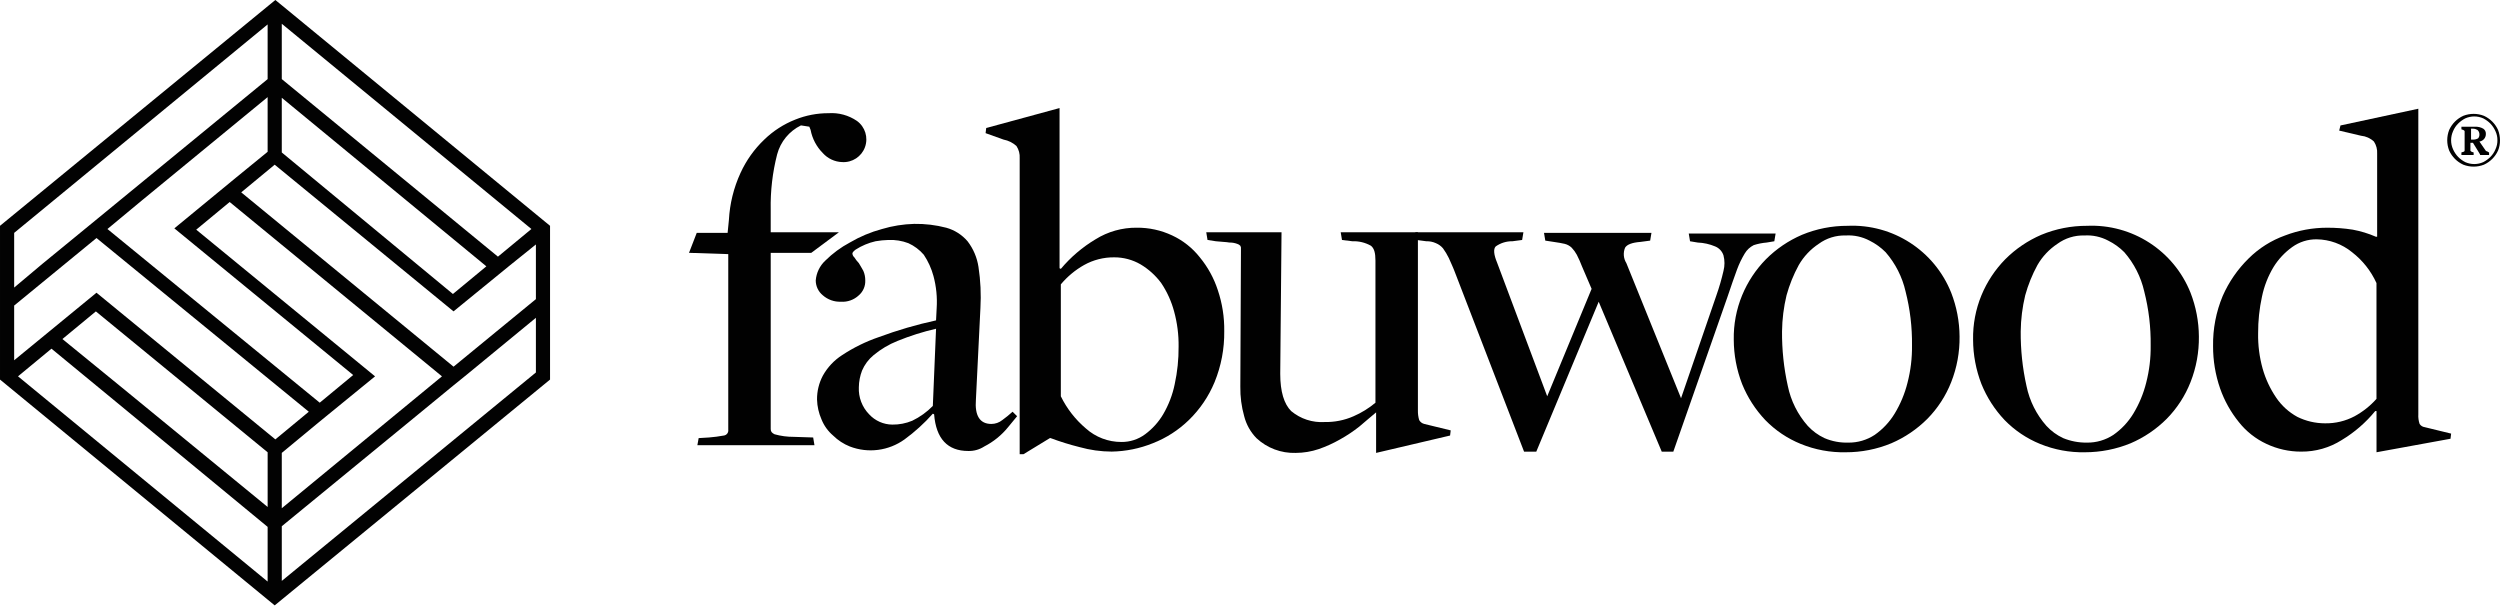
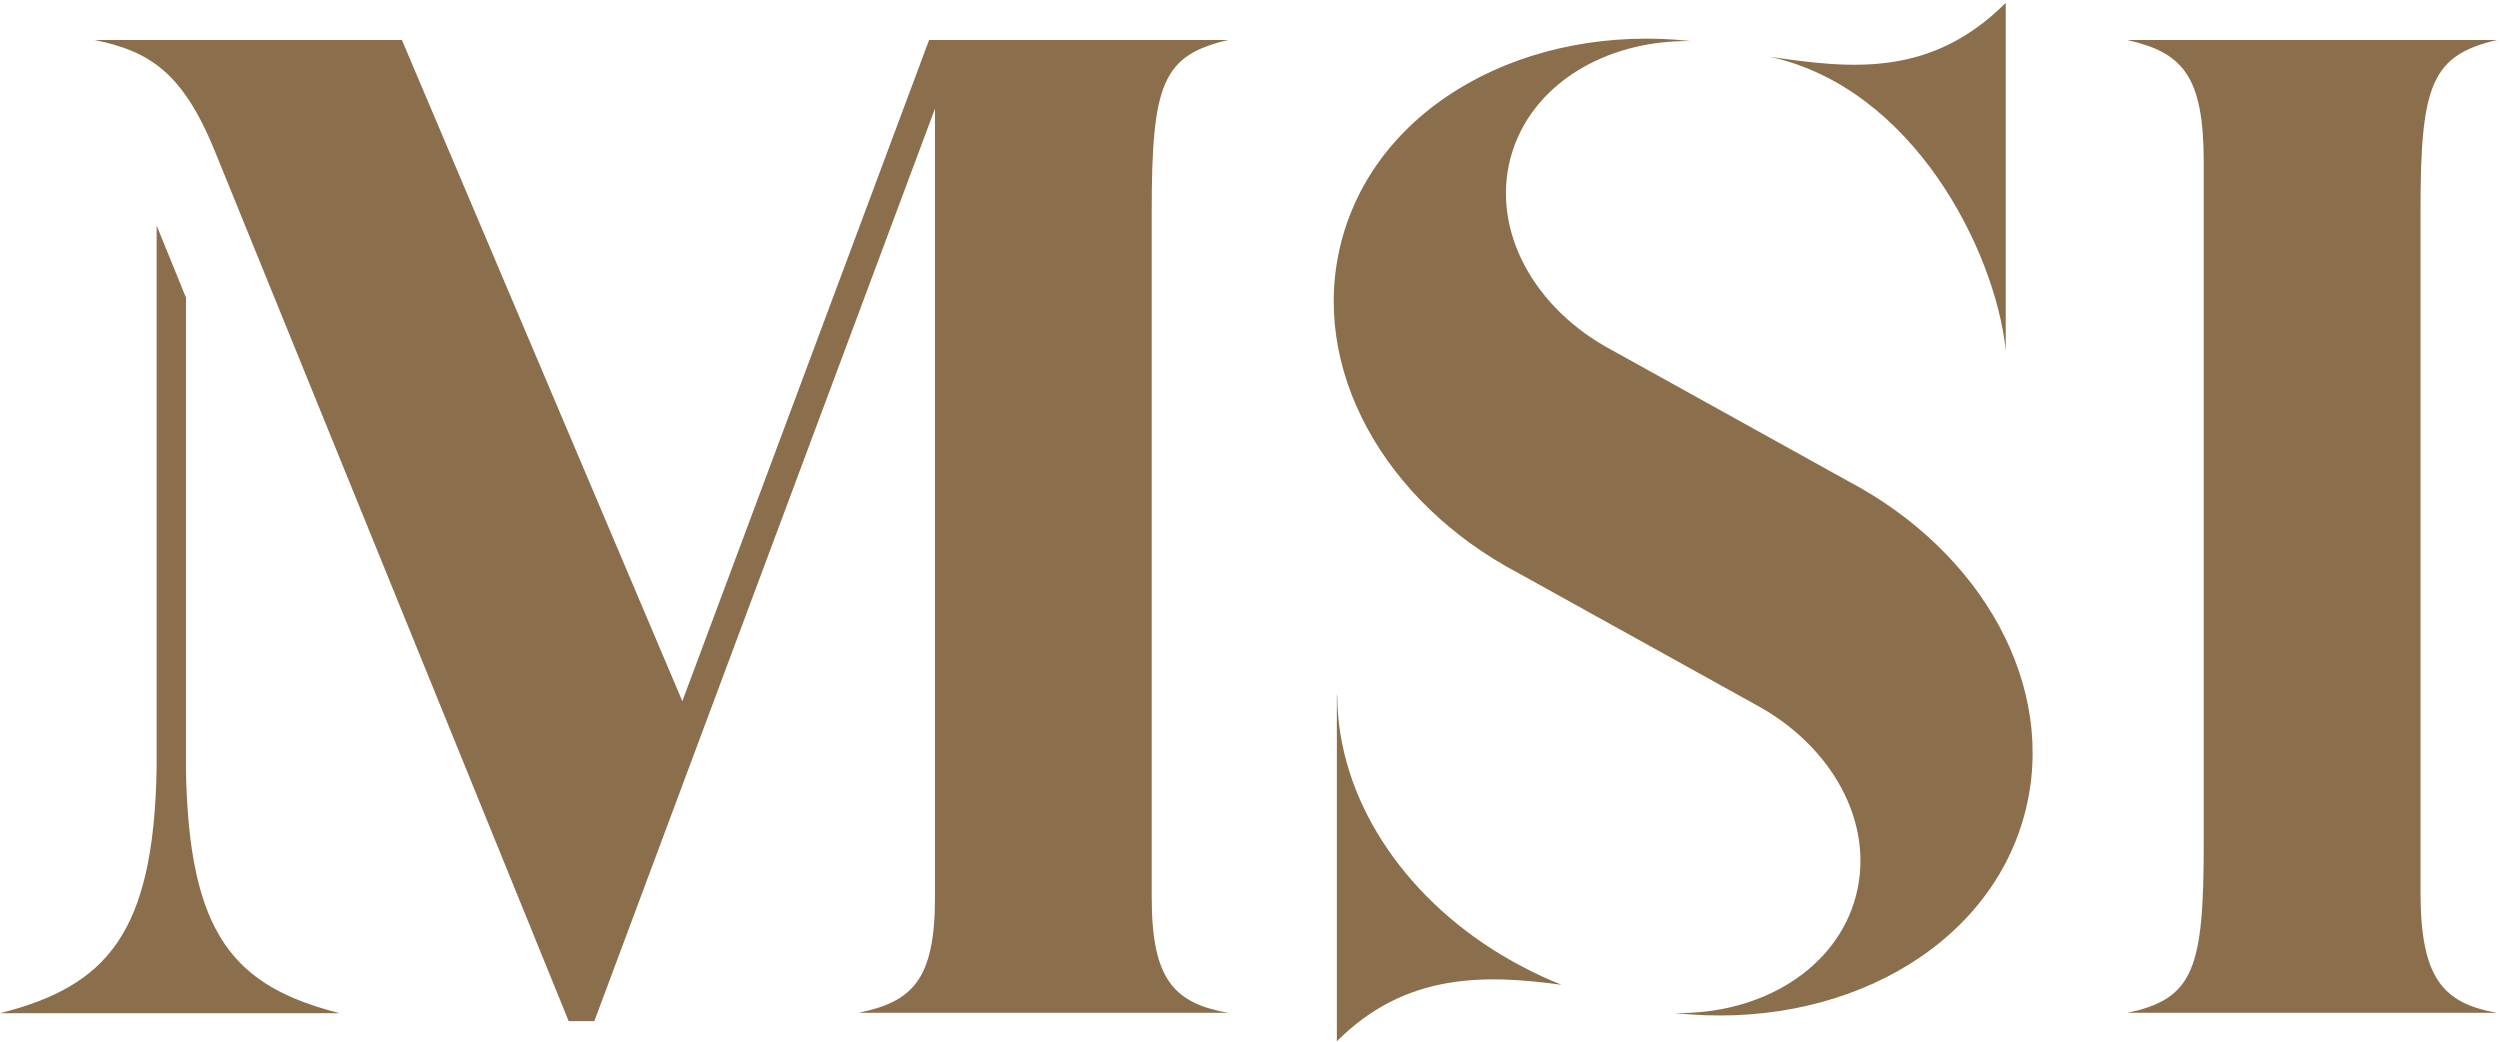
- <svg xmlns="http://www.w3.org/2000/svg" viewBox="11881 8867 399.001 96.618" width="399.001" height="96.618">
-   <defs>
-     <style>
-       .cls-1 {
-         fill: #010101;
-       }
- 
-       .cls-2 {
-         fill: #020202;
-       }
-     </style>
-   </defs>
-   <g id="Fabuwood_Logo" data-name="Fabuwood Logo" transform="translate(11768.4 8518.3)">
-     <g id="Group_120" data-name="Group 120" transform="translate(222.566 365.95)">
-       <path id="Path_243" data-name="Path 243" class="cls-1" d="M221.24,418.151l1.643-.1a22.875,22.875,0,0,0,2.362-.308.818.818,0,0,0,.719-.924V388.786l-6.263-.205,1.232-3.183h4.928l.205-2.054a20.622,20.622,0,0,1,1.848-7.5,17.28,17.28,0,0,1,3.8-5.339,15.025,15.025,0,0,1,4.928-3.183,14.088,14.088,0,0,1,5.339-1.027,7.174,7.174,0,0,1,4.518,1.232,3.634,3.634,0,0,1-2.362,6.571,4.333,4.333,0,0,1-3.08-1.437,7.137,7.137,0,0,1-1.951-3.7l-.205-.513-1.335-.205a7.2,7.2,0,0,0-3.8,4.62,33,33,0,0,0-1.027,8.83V385.3h10.884l-4.415,3.286H232.74v28.133c0,.411.205.616.616.821a11.188,11.188,0,0,0,3.08.411l3.08.1.205,1.232H221.035Z" transform="translate(-219.7 -365.479)" />
-       <path id="Path_244" data-name="Path 244" class="cls-1" d="M263.734,419.745c-3.286,0-5.134-1.951-5.442-5.853l-.205-.1a28.638,28.638,0,0,1-4.518,4.107,9.25,9.25,0,0,1-8.727,1.129,8.03,8.03,0,0,1-2.67-1.746,6.594,6.594,0,0,1-1.848-2.567,8.465,8.465,0,0,1-.719-3.183,8,8,0,0,1,.924-3.8,9.238,9.238,0,0,1,3.08-3.286,25.851,25.851,0,0,1,5.853-2.875,67.558,67.558,0,0,1,9.138-2.67l.1-1.951a15.826,15.826,0,0,0-.513-5.134,11.568,11.568,0,0,0-1.54-3.388,7.083,7.083,0,0,0-2.464-1.848,7.982,7.982,0,0,0-3.183-.513,13.913,13.913,0,0,0-2.054.205,10.072,10.072,0,0,0-3.183,1.335c-.411.308-.513.513-.513.616a.887.887,0,0,0,.308.616,5.643,5.643,0,0,0,.719.924c.205.308.411.719.719,1.232a3.751,3.751,0,0,1,.308,1.54,2.973,2.973,0,0,1-1.027,2.362,3.8,3.8,0,0,1-2.875,1.027,4.126,4.126,0,0,1-2.875-1.027,3.07,3.07,0,0,1-1.129-2.362,4.846,4.846,0,0,1,1.54-3.183,16.718,16.718,0,0,1,3.9-2.875,20.843,20.843,0,0,1,5.134-2.156,19.687,19.687,0,0,1,5.134-.821,19.008,19.008,0,0,1,5.134.616,6.907,6.907,0,0,1,3.388,2.156,8.9,8.9,0,0,1,1.746,4.107,31.557,31.557,0,0,1,.308,6.571l-.719,14.58c-.205,2.567.616,3.9,2.464,3.9a2.788,2.788,0,0,0,1.746-.616,18.743,18.743,0,0,0,1.643-1.335l.719.719c-.411.513-.924,1.129-1.437,1.746a11.785,11.785,0,0,1-3.8,3.08A4.461,4.461,0,0,1,263.734,419.745Zm-12.116-4.21a8,8,0,0,0,3.183-.616,11.717,11.717,0,0,0,3.286-2.362l.513-12.321a40.007,40.007,0,0,0-6.161,1.951,14.249,14.249,0,0,0-3.8,2.259,6.459,6.459,0,0,0-1.848,2.464,7.713,7.713,0,0,0-.513,2.67,5.8,5.8,0,0,0,1.643,4.312A5.087,5.087,0,0,0,251.618,415.535Z" transform="translate(-219.173 -365.018)" />
-       <path id="Path_245" data-name="Path 245" class="cls-1" d="M271.242,373.509a3.173,3.173,0,0,0-.513-1.951,4.173,4.173,0,0,0-2.054-1.027L265.8,369.5l.1-.821,11.705-3.183v25.566l.205.1a21.885,21.885,0,0,1,5.544-4.723,12.215,12.215,0,0,1,6.571-1.848,12.986,12.986,0,0,1,5.647,1.232,12.135,12.135,0,0,1,4.415,3.491,16.054,16.054,0,0,1,2.875,5.236,19.594,19.594,0,0,1,1.027,6.571,20.763,20.763,0,0,1-1.54,8.111,18.067,18.067,0,0,1-4.107,6.058,17.228,17.228,0,0,1-5.75,3.7,18.312,18.312,0,0,1-6.571,1.335,19.264,19.264,0,0,1-5.134-.719,42.33,42.33,0,0,1-4.62-1.437h-.1l-4.21,2.567h-.616V373.509Zm16.223,45.28a6.231,6.231,0,0,0,3.8-1.232,10.8,10.8,0,0,0,2.875-3.183,15.764,15.764,0,0,0,1.848-4.826,27.194,27.194,0,0,0,.616-5.955,20.278,20.278,0,0,0-.719-5.647,15.183,15.183,0,0,0-2.054-4.518,11.265,11.265,0,0,0-3.286-2.978,8.324,8.324,0,0,0-4.21-1.129,9.643,9.643,0,0,0-4.826,1.232,13.449,13.449,0,0,0-3.7,3.08V411.5a15.857,15.857,0,0,0,4,5.134A8.455,8.455,0,0,0,287.465,418.789Z" transform="translate(-218.466 -365.5)" />
-       <path id="Path_246" data-name="Path 246" class="cls-1" d="M327.412,413.549h-.205c-.821.719-1.745,1.437-2.67,2.259a22.94,22.94,0,0,1-3.08,2.054,20.166,20.166,0,0,1-3.388,1.54,11.628,11.628,0,0,1-3.7.616,8.773,8.773,0,0,1-6.263-2.362,7.752,7.752,0,0,1-1.951-3.491,16.462,16.462,0,0,1-.616-4.723l.1-21.973a.769.769,0,0,0-.1-.513,1.1,1.1,0,0,0-.513-.308,3.351,3.351,0,0,0-1.232-.205c-.513-.1-1.232-.1-2.156-.205l-1.335-.205L300.1,384.8h12.013l-.205,22.589c0,2.875.616,4.826,1.746,5.955a7.587,7.587,0,0,0,5.339,1.745,10.917,10.917,0,0,0,4.62-.924,14.415,14.415,0,0,0,3.491-2.156V389.318c0-1.232-.205-1.951-.719-2.362a5.6,5.6,0,0,0-2.978-.719l-1.643-.205-.205-1.232H333.88v28.441a5,5,0,0,0,.205,1.54,1.275,1.275,0,0,0,.821.616l4.21,1.027-.1.821-11.808,2.772v-6.469Z" transform="translate(-217.548 -364.983)" />
-       <path id="Path_247" data-name="Path 247" class="cls-1" d="M339.069,391.577c-.411-1.129-.821-1.951-1.129-2.67a10.146,10.146,0,0,0-.924-1.54,2.912,2.912,0,0,0-1.129-.821,3.428,3.428,0,0,0-1.54-.308l-1.54-.205L332.6,384.8h17.25l-.205,1.232-1.54.205a4.5,4.5,0,0,0-2.67.821c-.411.411-.308,1.335.205,2.567l8.009,21.357,7.085-17.147-1.54-3.594a18.248,18.248,0,0,0-.821-1.848,5.363,5.363,0,0,0-.821-1.129,2.448,2.448,0,0,0-1.129-.616c-.411-.1-1.027-.205-1.746-.308l-1.335-.205-.205-1.232h17.147l-.205,1.232-1.54.205q-2,.154-2.464.924a2.7,2.7,0,0,0,.205,2.464l8.727,21.562,5.647-16.428a35.535,35.535,0,0,0,1.129-3.9,4.93,4.93,0,0,0,0-2.464,2.3,2.3,0,0,0-1.335-1.437,7.938,7.938,0,0,0-2.772-.616l-1.232-.205-.205-1.232H390.1l-.205,1.232-1.232.205a9.015,9.015,0,0,0-2.054.411,3.508,3.508,0,0,0-1.437,1.335,15.1,15.1,0,0,0-1.232,2.567c-.411,1.129-.924,2.567-1.54,4.415l-8.625,24.642h-1.848l-10.062-23.924-9.96,23.924h-1.951Z" transform="translate(-216.679 -364.983)" />
-       <path id="Path_248" data-name="Path 248" class="cls-1" d="M399.966,419.942a17.94,17.94,0,0,1-7.187-1.335,16.6,16.6,0,0,1-5.647-3.8,18.446,18.446,0,0,1-3.7-5.75,19.768,19.768,0,0,1-1.335-7.085,17.778,17.778,0,0,1,1.335-7.085,18.1,18.1,0,0,1,3.8-5.75,18.392,18.392,0,0,1,5.75-3.9,18.839,18.839,0,0,1,7.29-1.437A16.991,16.991,0,0,1,416.8,394.478a19.638,19.638,0,0,1,1.335,6.982,19.16,19.16,0,0,1-1.335,7.29,17.468,17.468,0,0,1-3.8,5.853,18.392,18.392,0,0,1-5.75,3.9A18.839,18.839,0,0,1,399.966,419.942Zm.411-1.54a7.494,7.494,0,0,0,4.21-1.232,11.251,11.251,0,0,0,3.183-3.388,17.775,17.775,0,0,0,2.054-4.928,22.54,22.54,0,0,0,.719-5.955,33.108,33.108,0,0,0-1.027-8.625,14.42,14.42,0,0,0-3.183-6.263,9.677,9.677,0,0,0-2.567-1.848,7.184,7.184,0,0,0-3.8-.821,6.95,6.95,0,0,0-4.312,1.335,10.118,10.118,0,0,0-3.183,3.388,22.585,22.585,0,0,0-1.951,4.826,25.919,25.919,0,0,0-.719,5.75,38.58,38.58,0,0,0,.924,8.727,13.792,13.792,0,0,0,3.183,6.366,8.546,8.546,0,0,0,2.67,1.951A8.964,8.964,0,0,0,400.376,418.4Z" transform="translate(-215.354 -365.01)" />
-       <path id="Path_249" data-name="Path 249" class="cls-1" d="M437.166,419.942a17.94,17.94,0,0,1-7.187-1.335,16.6,16.6,0,0,1-5.647-3.8,18.446,18.446,0,0,1-3.7-5.75,19.767,19.767,0,0,1-1.335-7.085,17.778,17.778,0,0,1,1.335-7.085,18.1,18.1,0,0,1,3.8-5.75,18.393,18.393,0,0,1,5.75-3.9,18.839,18.839,0,0,1,7.29-1.437A16.991,16.991,0,0,1,454,394.478a19.638,19.638,0,0,1,1.335,6.982A19.161,19.161,0,0,1,454,408.75a17.468,17.468,0,0,1-3.8,5.853,18.393,18.393,0,0,1-5.75,3.9A19.226,19.226,0,0,1,437.166,419.942Zm.308-1.54a7.494,7.494,0,0,0,4.21-1.232,11.251,11.251,0,0,0,3.183-3.388,17.775,17.775,0,0,0,2.054-4.928,22.54,22.54,0,0,0,.719-5.955,33.108,33.108,0,0,0-1.027-8.625,14.42,14.42,0,0,0-3.183-6.263,9.677,9.677,0,0,0-2.567-1.848,7.184,7.184,0,0,0-3.8-.821,6.95,6.95,0,0,0-4.312,1.335,10.118,10.118,0,0,0-3.183,3.388,22.585,22.585,0,0,0-1.951,4.826,25.919,25.919,0,0,0-.719,5.75,38.58,38.58,0,0,0,.924,8.727,13.792,13.792,0,0,0,3.183,6.366,8.546,8.546,0,0,0,2.67,1.951A9.618,9.618,0,0,0,437.474,418.4Z" transform="translate(-214.358 -365.01)" />
-       <path id="Path_250" data-name="Path 250" class="cls-1" d="M482.68,413.858h-.205a20.607,20.607,0,0,1-5.339,4.62,11.87,11.87,0,0,1-6.469,1.848,12.863,12.863,0,0,1-5.544-1.232,12.134,12.134,0,0,1-4.415-3.491,17.957,17.957,0,0,1-2.978-5.339,20.387,20.387,0,0,1-1.129-6.777,19.9,19.9,0,0,1,1.54-8.009,19.22,19.22,0,0,1,4.107-5.955,15.8,15.8,0,0,1,5.853-3.7,18.733,18.733,0,0,1,6.674-1.232,25.7,25.7,0,0,1,4.107.308,16.955,16.955,0,0,1,3.7,1.129h.205V372.787a3.173,3.173,0,0,0-.513-1.951,3.476,3.476,0,0,0-2.053-.924l-3.491-.821.205-.821,12.424-2.67v48.771a4.068,4.068,0,0,0,.205,1.54,1.156,1.156,0,0,0,.821.513l4.21,1.027-.1.821-11.808,2.156v-6.571Zm-8.214,1.951a9.734,9.734,0,0,0,4.723-1.129,13,13,0,0,0,3.491-2.772V393.425a13.024,13.024,0,0,0-3.9-4.928,9.1,9.1,0,0,0-5.647-2.054,6.534,6.534,0,0,0-3.9,1.232,11.1,11.1,0,0,0-2.978,3.183,15.127,15.127,0,0,0-1.848,4.723,26.919,26.919,0,0,0-.616,5.853,19.789,19.789,0,0,0,.719,5.647,15.964,15.964,0,0,0,2.156,4.62,9.682,9.682,0,0,0,3.388,3.08A9.994,9.994,0,0,0,474.466,415.809Z" transform="translate(-213.36 -365.497)" />
-       <path id="Path_251" data-name="Path 251" class="cls-1" d="M501.419,370.61a4.257,4.257,0,0,1-.308,1.643,4.538,4.538,0,0,1-2.259,2.259,4.535,4.535,0,0,1-3.286,0,4.538,4.538,0,0,1-2.259-2.259,4.535,4.535,0,0,1,0-3.286,4.538,4.538,0,0,1,2.259-2.259,4.535,4.535,0,0,1,3.286,0,4.538,4.538,0,0,1,2.259,2.259A4.651,4.651,0,0,1,501.419,370.61Zm-.411,0a3.28,3.28,0,0,0-.308-1.437,4.3,4.3,0,0,0-.821-1.232,4.56,4.56,0,0,0-1.129-.821,3.508,3.508,0,0,0-2.875,0,4.56,4.56,0,0,0-1.129.821,3.692,3.692,0,0,0-.821,1.232,3.508,3.508,0,0,0,0,2.875,4.3,4.3,0,0,0,.821,1.232,4.559,4.559,0,0,0,1.129.821,3.508,3.508,0,0,0,2.875,0,4.56,4.56,0,0,0,1.129-.821,3.693,3.693,0,0,0,.821-1.232A3.28,3.28,0,0,0,501.009,370.61Zm-2.772,2.259-.308-.513-.821-1.335H496.7v1.232c0,.1.1.1.205.205l.308.1v.411h-1.951v-.411l.308-.1a.221.221,0,0,0,.205-.205v-3.08c0-.1-.1-.1-.205-.205l-.308-.1v-.411h2.156a2.33,2.33,0,0,1,1.335.308.934.934,0,0,1,.411.821,1.2,1.2,0,0,1-1.027,1.232l.924,1.335c.1.1.1.205.205.205s.1,0,.205.1l.205.1v.411h-1.437Zm-.1-3.183a.932.932,0,0,0-.308-.719,1.484,1.484,0,0,0-.719-.205H496.8v1.745h.411a1.484,1.484,0,0,0,.719-.205A.868.868,0,0,0,498.134,369.686Z" transform="translate(-212.386 -365.476)" />
-     </g>
-     <path id="Path_252" data-name="Path 252" class="cls-2" d="M199.259,383.815l-41.584-34.191-1.129-.924-1.129.924L112.6,384.739v24.54l1.129.924,41.584,34.191,1.129.924,1.129-.924,42.816-35.115v-24.54Zm-1.129,3.9v8.727l-6.263,5.134-6.879,5.647L151.1,379.4l5.339-4.415,28.544,23.41,8.933-7.29h0Zm0,11.705v8.727l-40.557,33.267v-8.727l21.665-17.763,5.75-4.723h0l2.156-1.746Zm-83.27-4.826v-8.727L155.313,352.6v8.727L127.9,383.815h0l-8.522,6.982Zm42.713-42.1,39.838,32.754-5.339,4.415-34.5-28.339V352.5ZM122.56,402.81,127.9,398.4l27.415,22.486v8.727l-23.307-19.1Zm7.187-17.558,5.442-4.518L155.313,364.2v8.727l-5.031,4.107-9.857,8.111,28.544,23.41-5.339,4.415-16.942-13.861Zm27.825,35.731,5.955-4.928h0l8.933-7.29-28.544-23.41,5.339-4.415,33.883,27.825-25.566,21.049Zm0-47.95v-8.727l32.651,26.9-5.339,4.415Zm-42.713,24.437L128,386.69l16.942,13.861,16.942,13.861-5.339,4.415L128,395.418,114.859,406.2Zm5.955,6.879,10.473,8.625,24.026,19.816v8.727l-39.838-32.754Z" />
-   </g>
+ <svg xmlns="http://www.w3.org/2000/svg" viewBox="0 0 533 222">
+   <path d="M320.152 203.618c-21.385-12.873-34.841-33.662-35.049-55-.028-.226-.064-.459-.087-.682V222c14.716-14.716 31.661-14.25 47.885-12.049a88.752 88.752 0 0 1-8.1-3.735q-2.379-1.239-4.646-2.6m-280.512-39.51V63.435l-6.25-15.352v115.661C32.781 199.136 22.72 210.253 0 216.019h72.451c-22.643-5.746-32.177-16.75-32.808-51.913M261.848 8.535H198.08l-52.608 140.957L85.69 8.535H20.211c11.555 2.37 18.666 6.814 25.481 23.406l75.552 185.769h5.466l72.623-194.536v168.167c0 17.481-4.741 22.222-16.3 24.592h78.812c-11.555-2.074-16.3-7.111-16.3-24.592V44.978c0-27.26 2.371-33.185 16.3-36.443m165.778 66.134V.605C411.7 16.53 394.664 14.677 377.259 12.086 408 18.751 425.4 53.561 427.623 74.669m88.433 115.487V44.682c0-26.666 2.37-32.889 16.3-36.147H453.54c11.852 2.666 16.295 7.7 16.295 26.072v145.18c0 26.665-2.073 33.182-16.295 36.146h78.812c-11.556-2.074-16.3-7.407-16.3-25.777m-122.103-87.619-50.266-27.875c-16.464-8.746-25.784-25.325-21.642-40.977C326.151 18.161 342.259 8.4 360.7 8.771c-35.053-3.854-66.985 13.5-74.662 42.5-7.178 27.12 9.115 55.875 37.724 70.937l50.265 27.874c16.463 8.746 25.785 25.325 21.641 40.977-4.108 15.525-20.217 25.285-38.662 24.913 35.055 3.856 66.985-13.5 74.663-42.5 7.178-27.118-9.115-55.873-37.723-70.935" fill="#8b6f4c" />
</svg>
